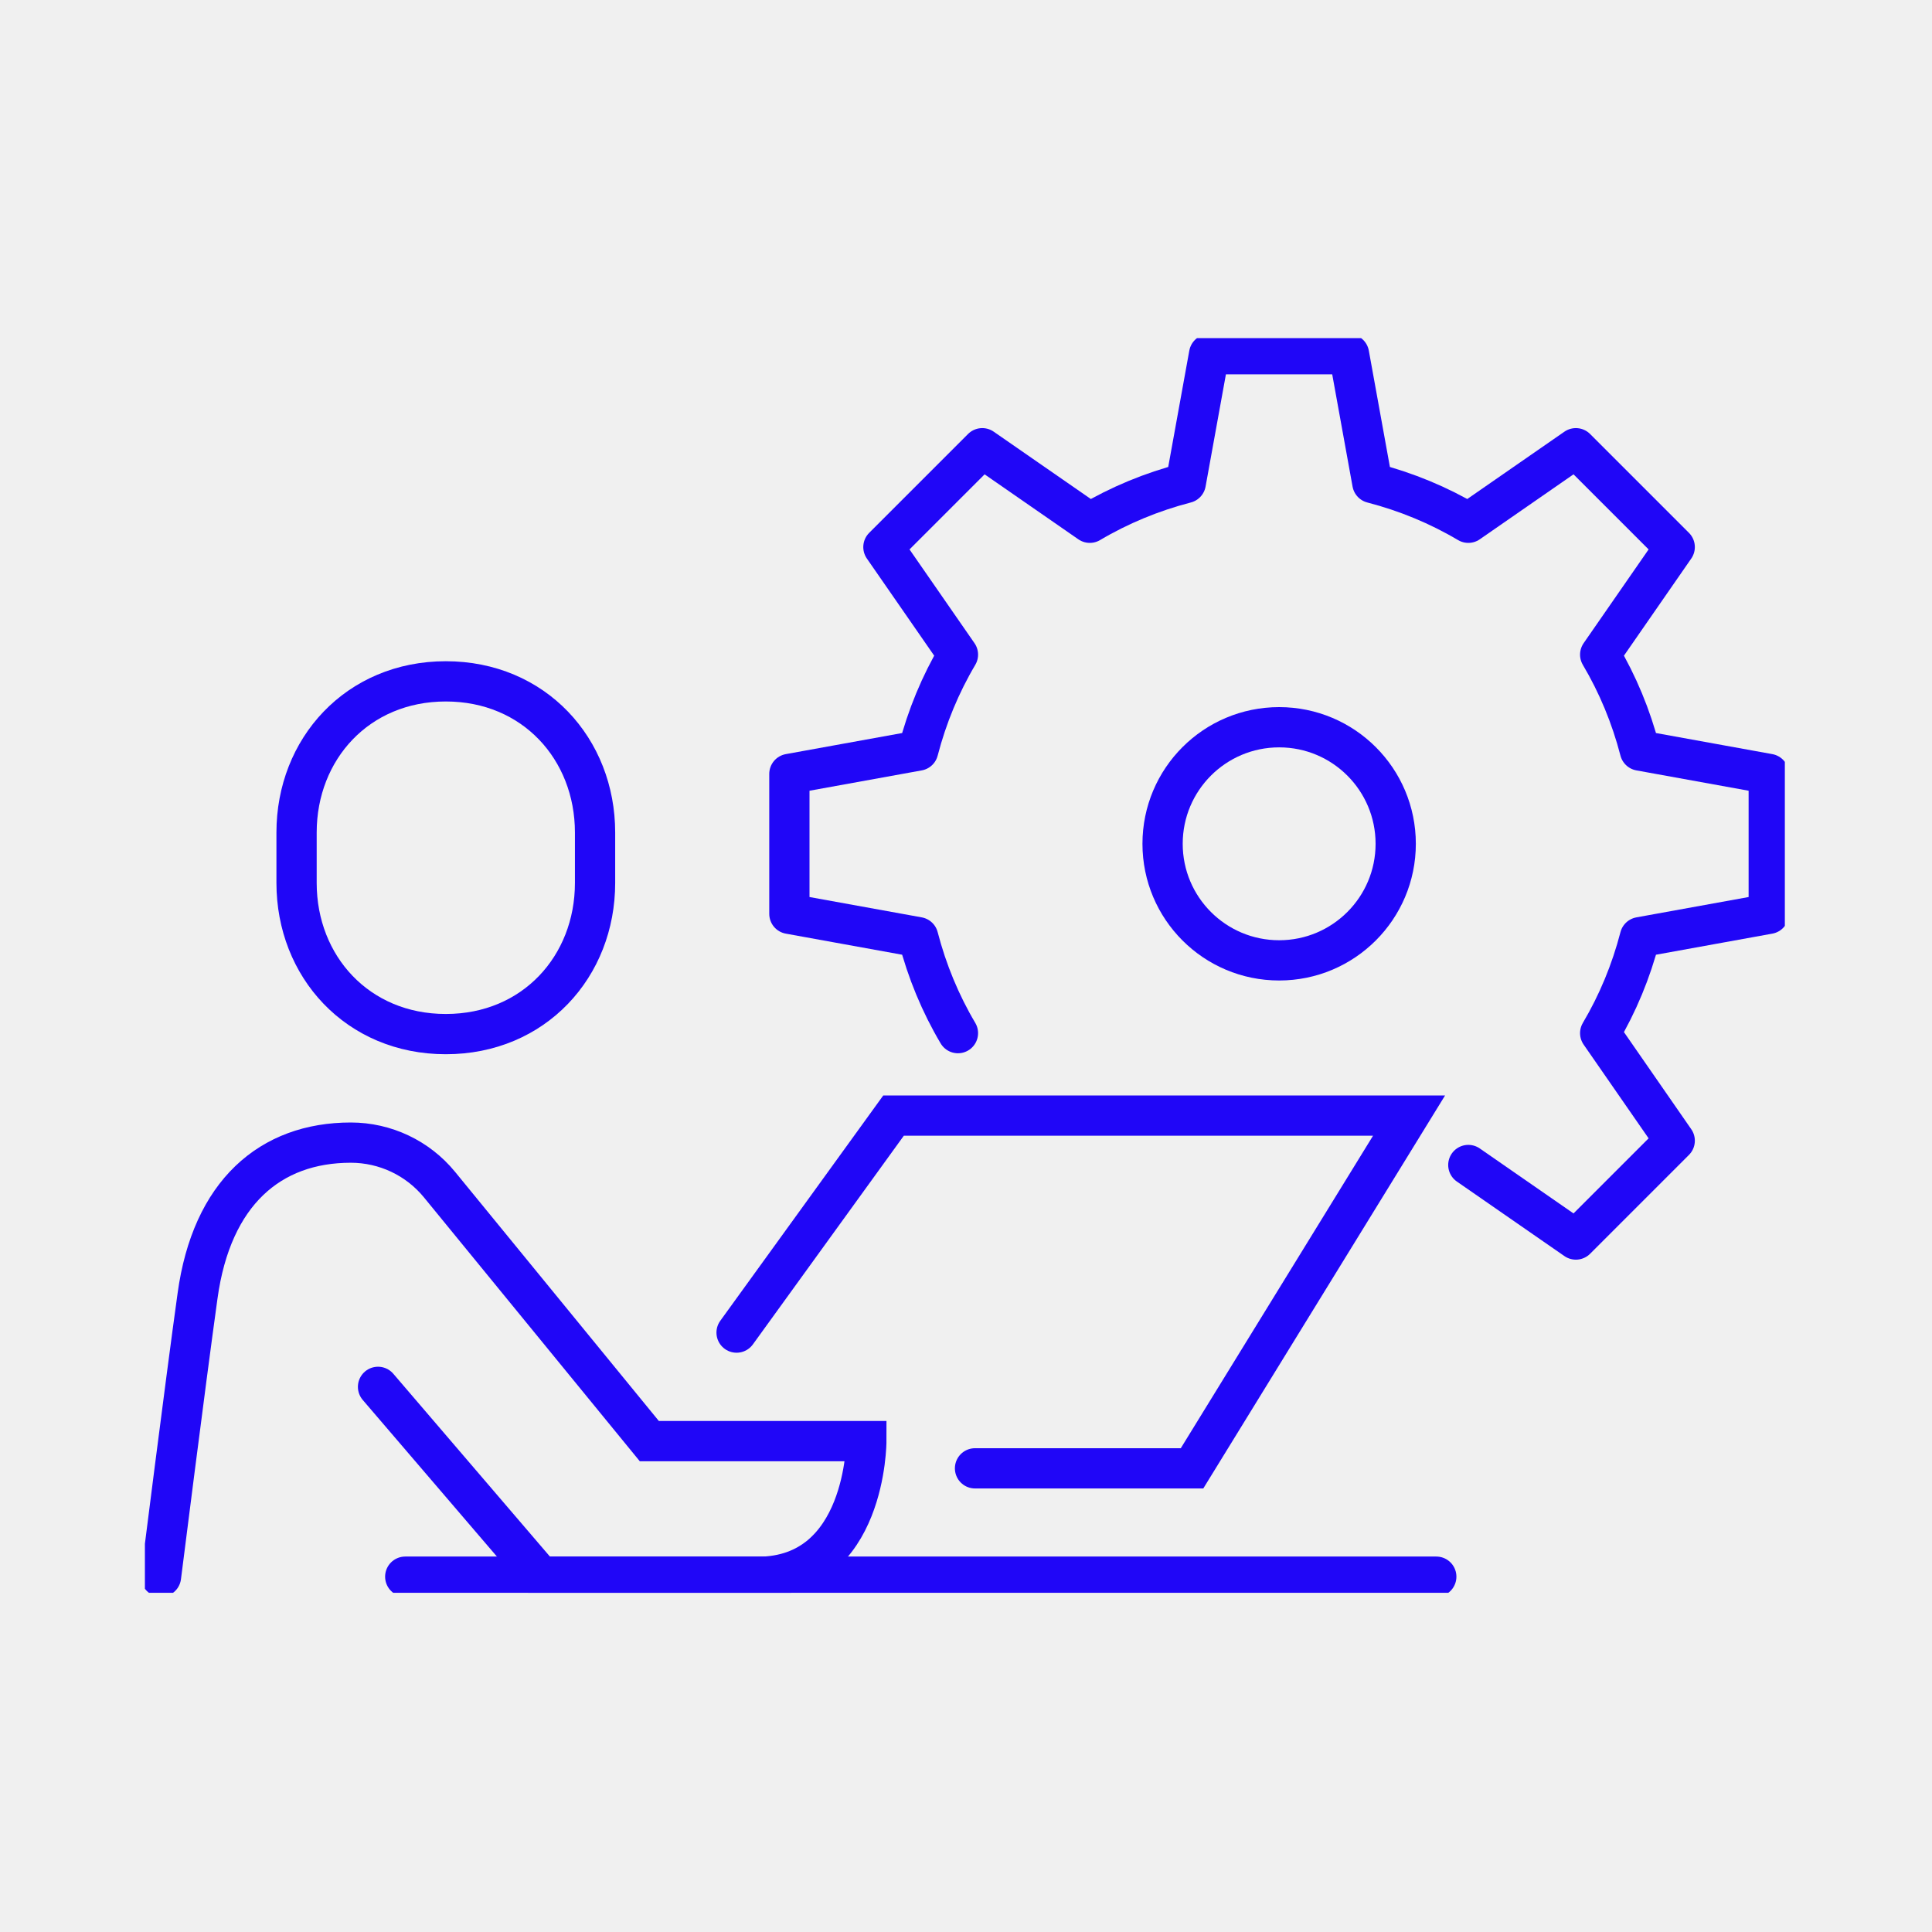
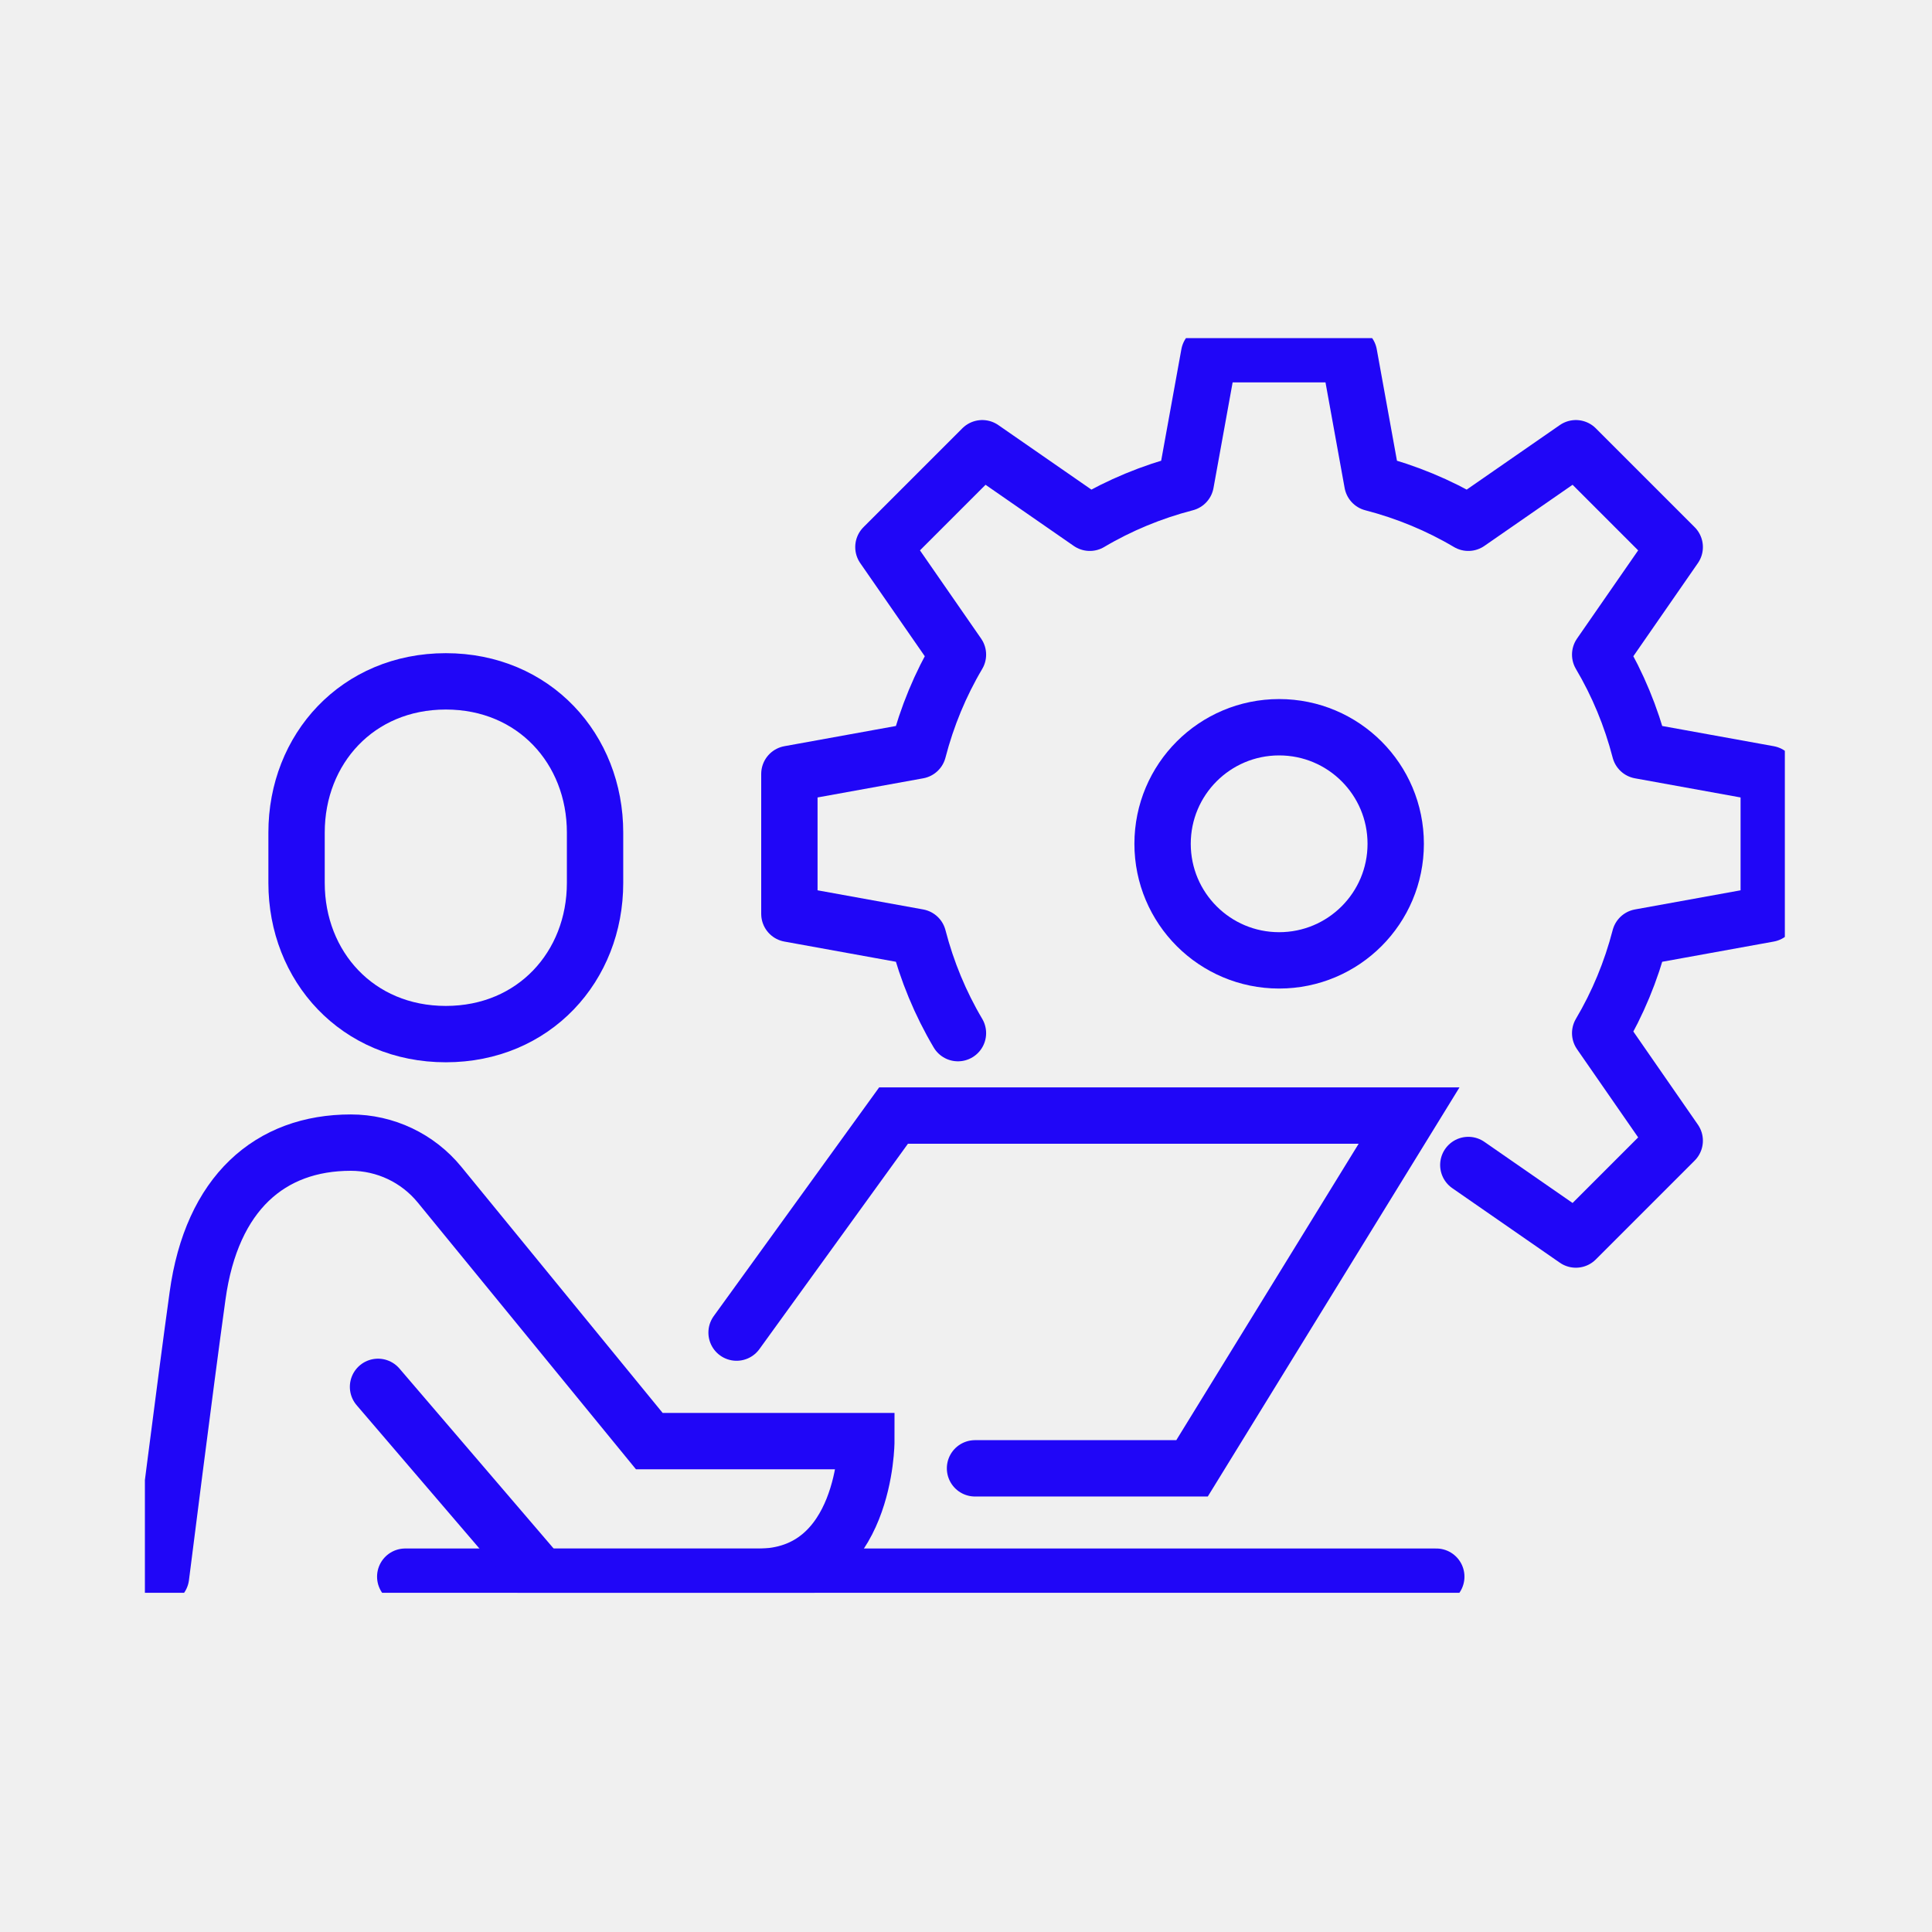
<svg xmlns="http://www.w3.org/2000/svg" width="120" height="120" viewBox="0 0 120 120" fill="none">
  <g clip-path="url(#clip0_47_234)">
-     <path d="M86.69 52.41C86.69 56.41 83.45 59.65 79.45 59.65C75.45 59.65 72.21 56.41 72.21 52.41C72.21 48.41 75.45 45.17 79.45 45.17C83.45 45.17 86.69 48.41 86.69 52.41Z" stroke="#2006F7" stroke-width="2.5" stroke-linecap="round" stroke-linejoin="round" />
-     <path d="M91.2 72.36L97.88 76.99L104.02 70.85L99.39 64.17C100.48 62.33 101.31 60.33 101.86 58.21L109.86 56.76V48.07L101.86 46.62C101.31 44.5 100.48 42.5 99.39 40.66L104.02 33.98L97.88 27.84L91.2 32.47C89.36 31.38 87.36 30.55 85.24 30L83.79 22H75.1L73.65 30C71.53 30.55 69.53 31.38 67.69 32.47L61.01 27.84L54.87 33.98L59.5 40.66C58.41 42.5 57.58 44.5 57.03 46.62L49.03 48.07V56.76L57.03 58.21C57.58 60.33 58.41 62.33 59.5 64.17" stroke="#2006F7" stroke-width="2.5" stroke-linecap="round" stroke-linejoin="round" />
-     <path d="M45.75 82.77L55.5 69.29H87.52L74.04 91.201H60.56" stroke="#2006F7" stroke-width="2.5" stroke-linecap="round" />
-     <path d="M25.17 97.93H89.21" stroke="#2006F7" stroke-width="2.5" stroke-linecap="round" />
-     <path d="M27.69 64.23C22.21 64.23 18.42 60.03 18.42 54.84V51.71C18.42 46.52 22.21 42.32 27.69 42.32C33.17 42.32 36.96 46.52 36.96 51.71V54.84C36.96 60.03 33.17 64.23 27.69 64.23Z" stroke="#2006F7" stroke-width="2.5" stroke-linecap="round" />
-     <path d="M23.48 86.14L33.59 97.94H47.07C53.81 97.94 53.81 89.51 53.81 89.51H40.33L27.3 73.58C25.95 71.93 23.93 70.97 21.79 70.97C16.79 70.97 13.15 74.08 12.27 80.49C11.5 86.03 10 97.93 10 97.93" stroke="#2006F7" stroke-width="2.5" stroke-linecap="round" />
+     <path d="M86.69 52.41C86.69 56.41 83.45 59.65 79.45 59.65C75.45 59.65 72.21 56.41 72.21 52.41C72.21 48.41 75.45 45.17 79.45 45.17C83.45 45.17 86.69 48.41 86.69 52.41Z" stroke="#2006F7" stroke-width="3.5" stroke-linecap="round" stroke-linejoin="round" />
+     <path d="M91.2 72.36L97.88 76.99L104.02 70.85L99.39 64.17C100.48 62.33 101.31 60.33 101.86 58.21L109.86 56.76V48.07L101.86 46.62C101.31 44.5 100.48 42.5 99.39 40.66L104.02 33.98L97.88 27.84L91.2 32.47C89.36 31.38 87.36 30.55 85.24 30L83.79 22H75.1L73.65 30C71.53 30.55 69.53 31.38 67.69 32.47L61.01 27.84L54.87 33.98L59.5 40.66C58.41 42.5 57.58 44.5 57.03 46.62L49.03 48.07V56.76L57.03 58.21C57.58 60.33 58.41 62.33 59.5 64.17" stroke="#2006F7" stroke-width="3.5" stroke-linecap="round" stroke-linejoin="round" />
+     <path d="M45.75 82.77L55.5 69.29H87.52L74.04 91.201H60.56" stroke="#2006F7" stroke-width="3.5" stroke-linecap="round" />
+     <path d="M25.17 97.93H89.21" stroke="#2006F7" stroke-width="3.5" stroke-linecap="round" />
+     <path d="M27.69 64.23C22.21 64.23 18.42 60.03 18.42 54.84V51.71C18.42 46.52 22.21 42.32 27.69 42.32C33.17 42.32 36.96 46.52 36.96 51.71V54.84C36.96 60.03 33.17 64.23 27.69 64.23Z" stroke="#2006F7" stroke-width="3.5" stroke-linecap="round" />
+     <path d="M23.48 86.14L33.59 97.94H47.07C53.81 97.94 53.81 89.51 53.81 89.51H40.33L27.3 73.58C25.95 71.93 23.93 70.97 21.79 70.97C16.79 70.97 13.15 74.08 12.27 80.49C11.5 86.03 10 97.93 10 97.93" stroke="#2006F7" stroke-width="3.5" stroke-linecap="round" />
  </g>
  <defs>
    <clipPath id="clip0_47_234">
      <rect width="101.86" height="77.93" fill="white" transform="translate(9 21)" />
    </clipPath>
  </defs>
</svg>
